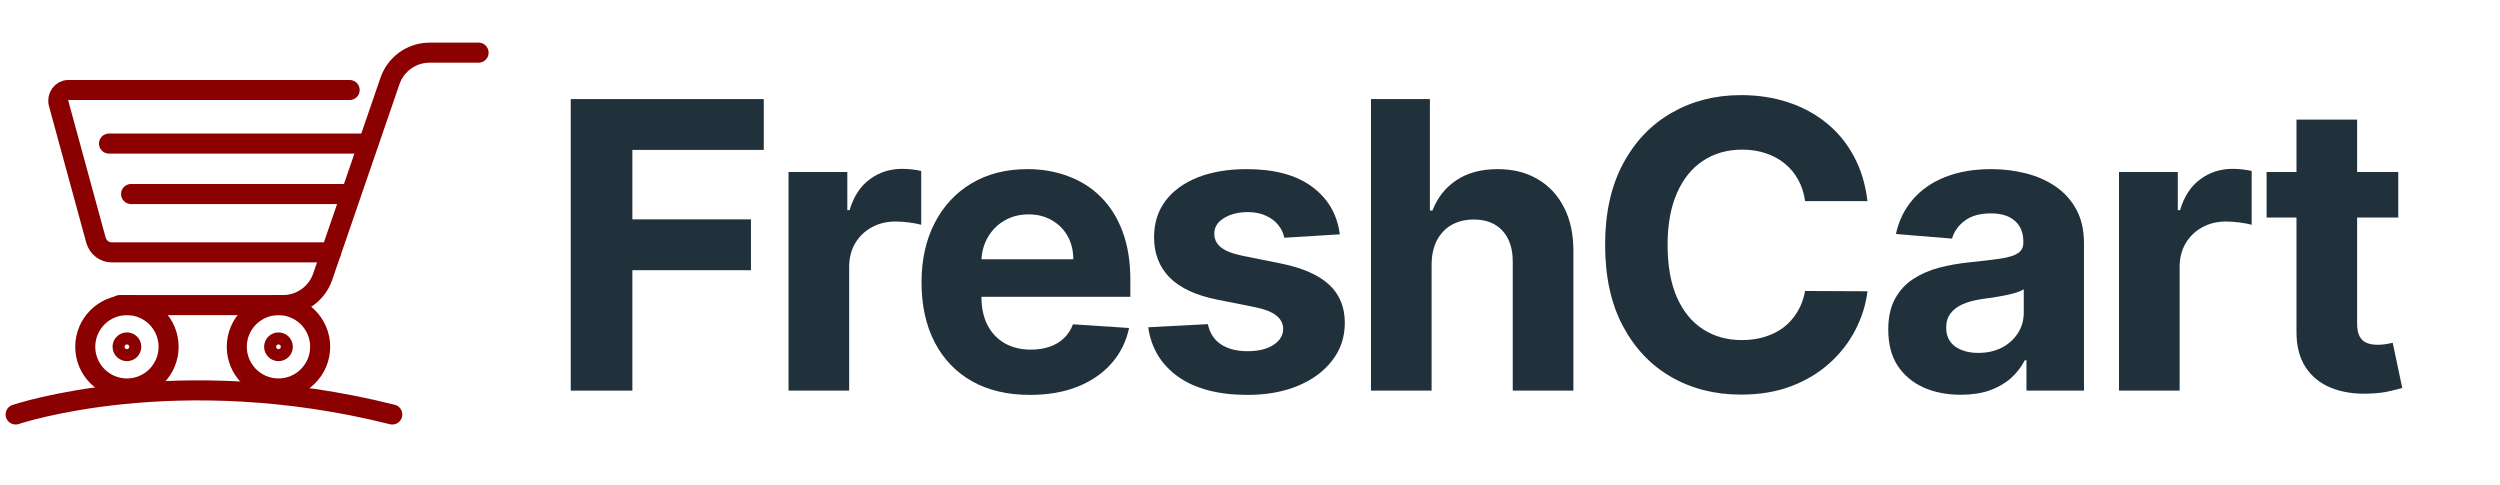
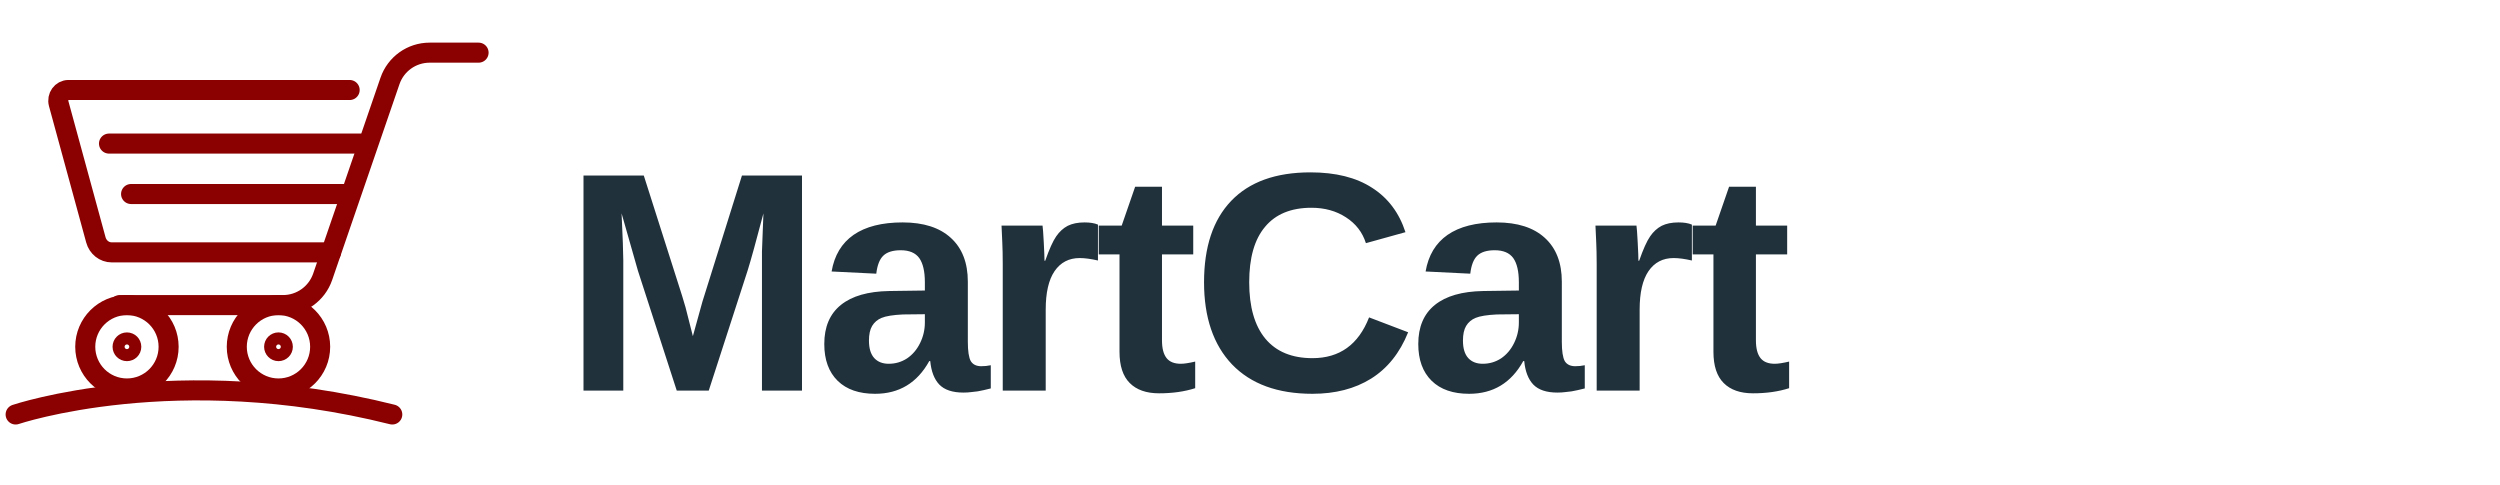
<svg xmlns="http://www.w3.org/2000/svg" width="160" height="31" viewBox="0 0 160 31" fill="none">
  <path d="M8.123 24.862C9.597 24.862 10.791 23.667 10.791 22.194C10.791 20.721 9.597 19.526 8.123 19.526C6.65 19.526 5.456 20.721 5.456 22.194C5.456 23.667 6.65 24.862 8.123 24.862Z" stroke="#8B0000" stroke-width="1.283" stroke-miterlimit="10" stroke-linecap="round" />
  <path d="M6.976 9.189H23.115" stroke="#8B0000" stroke-width="1.283" stroke-miterlimit="10" stroke-linecap="round" />
  <path d="M8.389 12.417H22.409" stroke="#8B0000" stroke-width="1.283" stroke-miterlimit="10" stroke-linecap="round" />
  <path d="M7.661 19.525H18.114C19.259 19.525 20.278 18.798 20.651 17.714L24.959 5.181C25.331 4.098 26.349 3.37 27.495 3.37H30.629" stroke="#8B0000" stroke-width="1.283" stroke-miterlimit="10" stroke-linecap="round" />
  <path d="M8.124 22.579C8.336 22.579 8.509 22.407 8.509 22.194C8.509 21.981 8.336 21.809 8.124 21.809C7.911 21.809 7.738 21.981 7.738 22.194C7.738 22.407 7.911 22.579 8.124 22.579Z" stroke="#8B0000" stroke-width="1.069" stroke-miterlimit="10" stroke-linecap="round" />
  <path d="M17.822 24.862C19.296 24.862 20.49 23.667 20.49 22.194C20.49 20.721 19.296 19.526 17.822 19.526C16.349 19.526 15.154 20.721 15.154 22.194C15.154 23.667 16.349 24.862 17.822 24.862Z" stroke="#8B0000" stroke-width="1.283" stroke-miterlimit="10" stroke-linecap="round" />
  <path d="M17.822 22.579C18.035 22.579 18.208 22.407 18.208 22.194C18.208 21.981 18.035 21.808 17.822 21.808C17.61 21.808 17.437 21.981 17.437 22.194C17.437 22.407 17.61 22.579 17.822 22.579Z" stroke="#8B0000" stroke-width="1.069" stroke-miterlimit="10" stroke-linecap="round" />
  <path d="M21.187 16.152H7.148C6.678 16.152 6.265 15.826 6.136 15.352L3.755 6.629C3.636 6.194 3.947 5.76 4.379 5.76H22.378" stroke="#8B0000" stroke-width="1.283" stroke-miterlimit="10" stroke-linecap="round" />
  <path d="M1 26.527C1 26.527 11.26 23.055 25.106 26.527" stroke="#8B0000" stroke-width="1.283" stroke-miterlimit="10" stroke-linecap="round" />
-   <path d="M36.527 25V6.342H48.881V9.594H40.472V14.04H48.061V17.293H40.472V25H36.527Z" fill="#21313C" />
-   <path d="M50.466 25V11.006H54.229V13.448H54.374C54.63 12.579 55.058 11.923 55.659 11.48C56.26 11.03 56.953 10.806 57.736 10.806C57.931 10.806 58.14 10.818 58.365 10.842C58.59 10.867 58.787 10.9 58.957 10.942V14.386C58.775 14.332 58.523 14.283 58.201 14.24C57.879 14.198 57.584 14.177 57.317 14.177C56.746 14.177 56.236 14.301 55.787 14.55C55.343 14.793 54.991 15.133 54.73 15.571C54.475 16.008 54.347 16.512 54.347 17.083V25H50.466Z" fill="#21313C" />
-   <path d="M65.92 25.273C64.481 25.273 63.242 24.982 62.203 24.399C61.17 23.809 60.375 22.977 59.816 21.902C59.257 20.821 58.978 19.543 58.978 18.067C58.978 16.627 59.257 15.364 59.816 14.277C60.375 13.19 61.161 12.342 62.176 11.735C63.196 11.128 64.392 10.824 65.765 10.824C66.688 10.824 67.548 10.973 68.343 11.27C69.145 11.562 69.844 12.002 70.439 12.591C71.04 13.181 71.508 13.922 71.842 14.814C72.176 15.701 72.343 16.74 72.343 17.93V18.996H60.527V16.591H68.69C68.69 16.032 68.568 15.537 68.325 15.106C68.082 14.675 67.745 14.338 67.314 14.095C66.889 13.846 66.394 13.721 65.829 13.721C65.24 13.721 64.717 13.858 64.262 14.131C63.812 14.398 63.46 14.76 63.205 15.215C62.95 15.665 62.819 16.166 62.813 16.718V19.005C62.813 19.698 62.941 20.296 63.196 20.8C63.457 21.304 63.825 21.693 64.298 21.966C64.772 22.239 65.334 22.376 65.984 22.376C66.415 22.376 66.81 22.315 67.168 22.194C67.526 22.072 67.833 21.89 68.088 21.647C68.343 21.404 68.538 21.107 68.671 20.755L72.261 20.991C72.079 21.854 71.705 22.607 71.14 23.251C70.582 23.889 69.859 24.387 68.972 24.745C68.091 25.097 67.074 25.273 65.92 25.273Z" fill="#21313C" />
-   <path d="M85.749 14.997L82.196 15.215C82.135 14.912 82.005 14.638 81.804 14.395C81.604 14.146 81.34 13.949 81.012 13.803C80.69 13.651 80.304 13.575 79.855 13.575C79.253 13.575 78.746 13.703 78.333 13.958C77.92 14.207 77.714 14.541 77.714 14.96C77.714 15.294 77.847 15.577 78.115 15.807C78.382 16.038 78.84 16.224 79.49 16.363L82.023 16.873C83.383 17.153 84.398 17.602 85.066 18.222C85.734 18.841 86.068 19.655 86.068 20.663C86.068 21.581 85.798 22.385 85.257 23.078C84.723 23.77 83.988 24.311 83.052 24.699C82.123 25.082 81.051 25.273 79.837 25.273C77.984 25.273 76.508 24.888 75.409 24.116C74.316 23.339 73.675 22.282 73.486 20.946L77.304 20.745C77.419 21.31 77.698 21.741 78.142 22.039C78.585 22.331 79.153 22.476 79.846 22.476C80.526 22.476 81.072 22.346 81.486 22.085C81.904 21.817 82.117 21.474 82.123 21.055C82.117 20.703 81.968 20.414 81.677 20.19C81.385 19.959 80.936 19.783 80.328 19.661L77.905 19.178C76.538 18.905 75.521 18.431 74.853 17.757C74.191 17.083 73.86 16.224 73.86 15.179C73.86 14.28 74.103 13.505 74.589 12.856C75.081 12.206 75.77 11.705 76.657 11.352C77.55 11 78.594 10.824 79.791 10.824C81.558 10.824 82.949 11.197 83.963 11.945C84.984 12.692 85.579 13.709 85.749 14.997Z" fill="#21313C" />
-   <path d="M91.623 16.91V25H87.742V6.342H91.514V13.475H91.678C91.994 12.649 92.504 12.002 93.209 11.535C93.913 11.061 94.797 10.824 95.86 10.824C96.832 10.824 97.679 11.037 98.402 11.462C99.13 11.881 99.695 12.485 100.096 13.275C100.503 14.058 100.703 14.997 100.697 16.09V25H96.816V16.782C96.822 15.92 96.604 15.249 96.16 14.769C95.723 14.289 95.11 14.049 94.32 14.049C93.792 14.049 93.324 14.162 92.917 14.386C92.516 14.611 92.2 14.939 91.969 15.37C91.745 15.795 91.629 16.308 91.623 16.91Z" fill="#21313C" />
-   <path d="M119.518 12.874H115.527C115.454 12.358 115.306 11.899 115.081 11.498C114.856 11.091 114.568 10.745 114.215 10.46C113.863 10.174 113.456 9.955 112.994 9.804C112.539 9.652 112.044 9.576 111.509 9.576C110.544 9.576 109.703 9.816 108.986 10.296C108.269 10.769 107.713 11.462 107.319 12.373C106.924 13.278 106.726 14.377 106.726 15.671C106.726 17.001 106.924 18.119 107.319 19.023C107.72 19.928 108.278 20.612 108.995 21.073C109.712 21.535 110.541 21.766 111.482 21.766C112.011 21.766 112.499 21.696 112.949 21.556C113.404 21.416 113.808 21.213 114.161 20.946C114.513 20.672 114.804 20.341 115.035 19.953C115.272 19.564 115.436 19.121 115.527 18.623L119.518 18.641C119.414 19.497 119.156 20.323 118.743 21.119C118.336 21.909 117.787 22.616 117.094 23.242C116.408 23.861 115.588 24.353 114.634 24.718C113.687 25.076 112.615 25.255 111.418 25.255C109.754 25.255 108.266 24.878 106.954 24.125C105.648 23.372 104.616 22.282 103.857 20.855C103.104 19.427 102.727 17.699 102.727 15.671C102.727 13.636 103.11 11.905 103.875 10.478C104.64 9.05 105.679 7.963 106.991 7.216C108.303 6.463 109.778 6.087 111.418 6.087C112.499 6.087 113.502 6.238 114.425 6.542C115.354 6.846 116.177 7.289 116.894 7.872C117.61 8.449 118.194 9.157 118.643 9.995C119.099 10.833 119.39 11.793 119.518 12.874Z" fill="#21313C" />
-   <path d="M125.494 25.264C124.601 25.264 123.806 25.109 123.107 24.799C122.409 24.484 121.856 24.019 121.449 23.406C121.048 22.786 120.848 22.015 120.848 21.091C120.848 20.314 120.991 19.661 121.276 19.133C121.562 18.604 121.95 18.179 122.442 17.857C122.934 17.535 123.493 17.293 124.119 17.128C124.75 16.965 125.412 16.849 126.105 16.782C126.919 16.697 127.575 16.618 128.073 16.545C128.571 16.466 128.932 16.351 129.157 16.199C129.381 16.047 129.494 15.823 129.494 15.525V15.47C129.494 14.893 129.312 14.447 128.947 14.131C128.589 13.815 128.079 13.657 127.417 13.657C126.718 13.657 126.162 13.812 125.749 14.122C125.336 14.426 125.063 14.808 124.929 15.27L121.34 14.978C121.522 14.128 121.88 13.393 122.415 12.774C122.949 12.148 123.639 11.668 124.483 11.334C125.333 10.994 126.317 10.824 127.435 10.824C128.212 10.824 128.956 10.915 129.667 11.097C130.384 11.28 131.018 11.562 131.571 11.945C132.13 12.327 132.57 12.819 132.892 13.421C133.214 14.016 133.375 14.729 133.375 15.562V25H129.694V23.059H129.585C129.36 23.497 129.06 23.882 128.683 24.216C128.306 24.544 127.854 24.803 127.325 24.991C126.797 25.173 126.187 25.264 125.494 25.264ZM126.606 22.586C127.177 22.586 127.681 22.473 128.118 22.249C128.555 22.018 128.899 21.708 129.148 21.319C129.397 20.931 129.521 20.49 129.521 19.998V18.513C129.4 18.592 129.233 18.665 129.02 18.732C128.814 18.793 128.58 18.85 128.319 18.905C128.057 18.954 127.796 18.999 127.535 19.042C127.274 19.078 127.037 19.111 126.824 19.142C126.369 19.209 125.971 19.315 125.631 19.461C125.291 19.607 125.027 19.804 124.838 20.053C124.65 20.296 124.556 20.6 124.556 20.964C124.556 21.492 124.747 21.896 125.13 22.176C125.519 22.449 126.011 22.586 126.606 22.586Z" fill="#21313C" />
-   <path d="M135.616 25V11.006H139.379V13.448H139.525C139.78 12.579 140.208 11.923 140.809 11.48C141.411 11.03 142.103 10.806 142.886 10.806C143.081 10.806 143.29 10.818 143.515 10.842C143.74 10.867 143.937 10.9 144.107 10.942V14.386C143.925 14.332 143.673 14.283 143.351 14.24C143.029 14.198 142.735 14.177 142.467 14.177C141.896 14.177 141.386 14.301 140.937 14.55C140.493 14.793 140.141 15.133 139.88 15.571C139.625 16.008 139.497 16.512 139.497 17.083V25H135.616Z" fill="#21313C" />
-   <path d="M153.489 11.006V13.922H145.062V11.006H153.489ZM146.975 7.654H150.856V20.7C150.856 21.058 150.911 21.337 151.02 21.538C151.129 21.732 151.281 21.869 151.476 21.948C151.676 22.027 151.907 22.066 152.168 22.066C152.35 22.066 152.532 22.051 152.715 22.021C152.897 21.984 153.036 21.957 153.134 21.939L153.744 24.827C153.55 24.888 153.276 24.957 152.924 25.036C152.572 25.121 152.144 25.173 151.64 25.191C150.704 25.228 149.884 25.103 149.18 24.818C148.481 24.532 147.938 24.089 147.549 23.488C147.16 22.886 146.969 22.127 146.975 21.21V7.654Z" fill="#21313C" />
+   <text x="36" y="25" font-family="Arial, Helvetica, sans-serif" font-size="20" font-weight="700" letter-spacing="-0.5" fill="#21313C">MartCart</text>
</svg>
